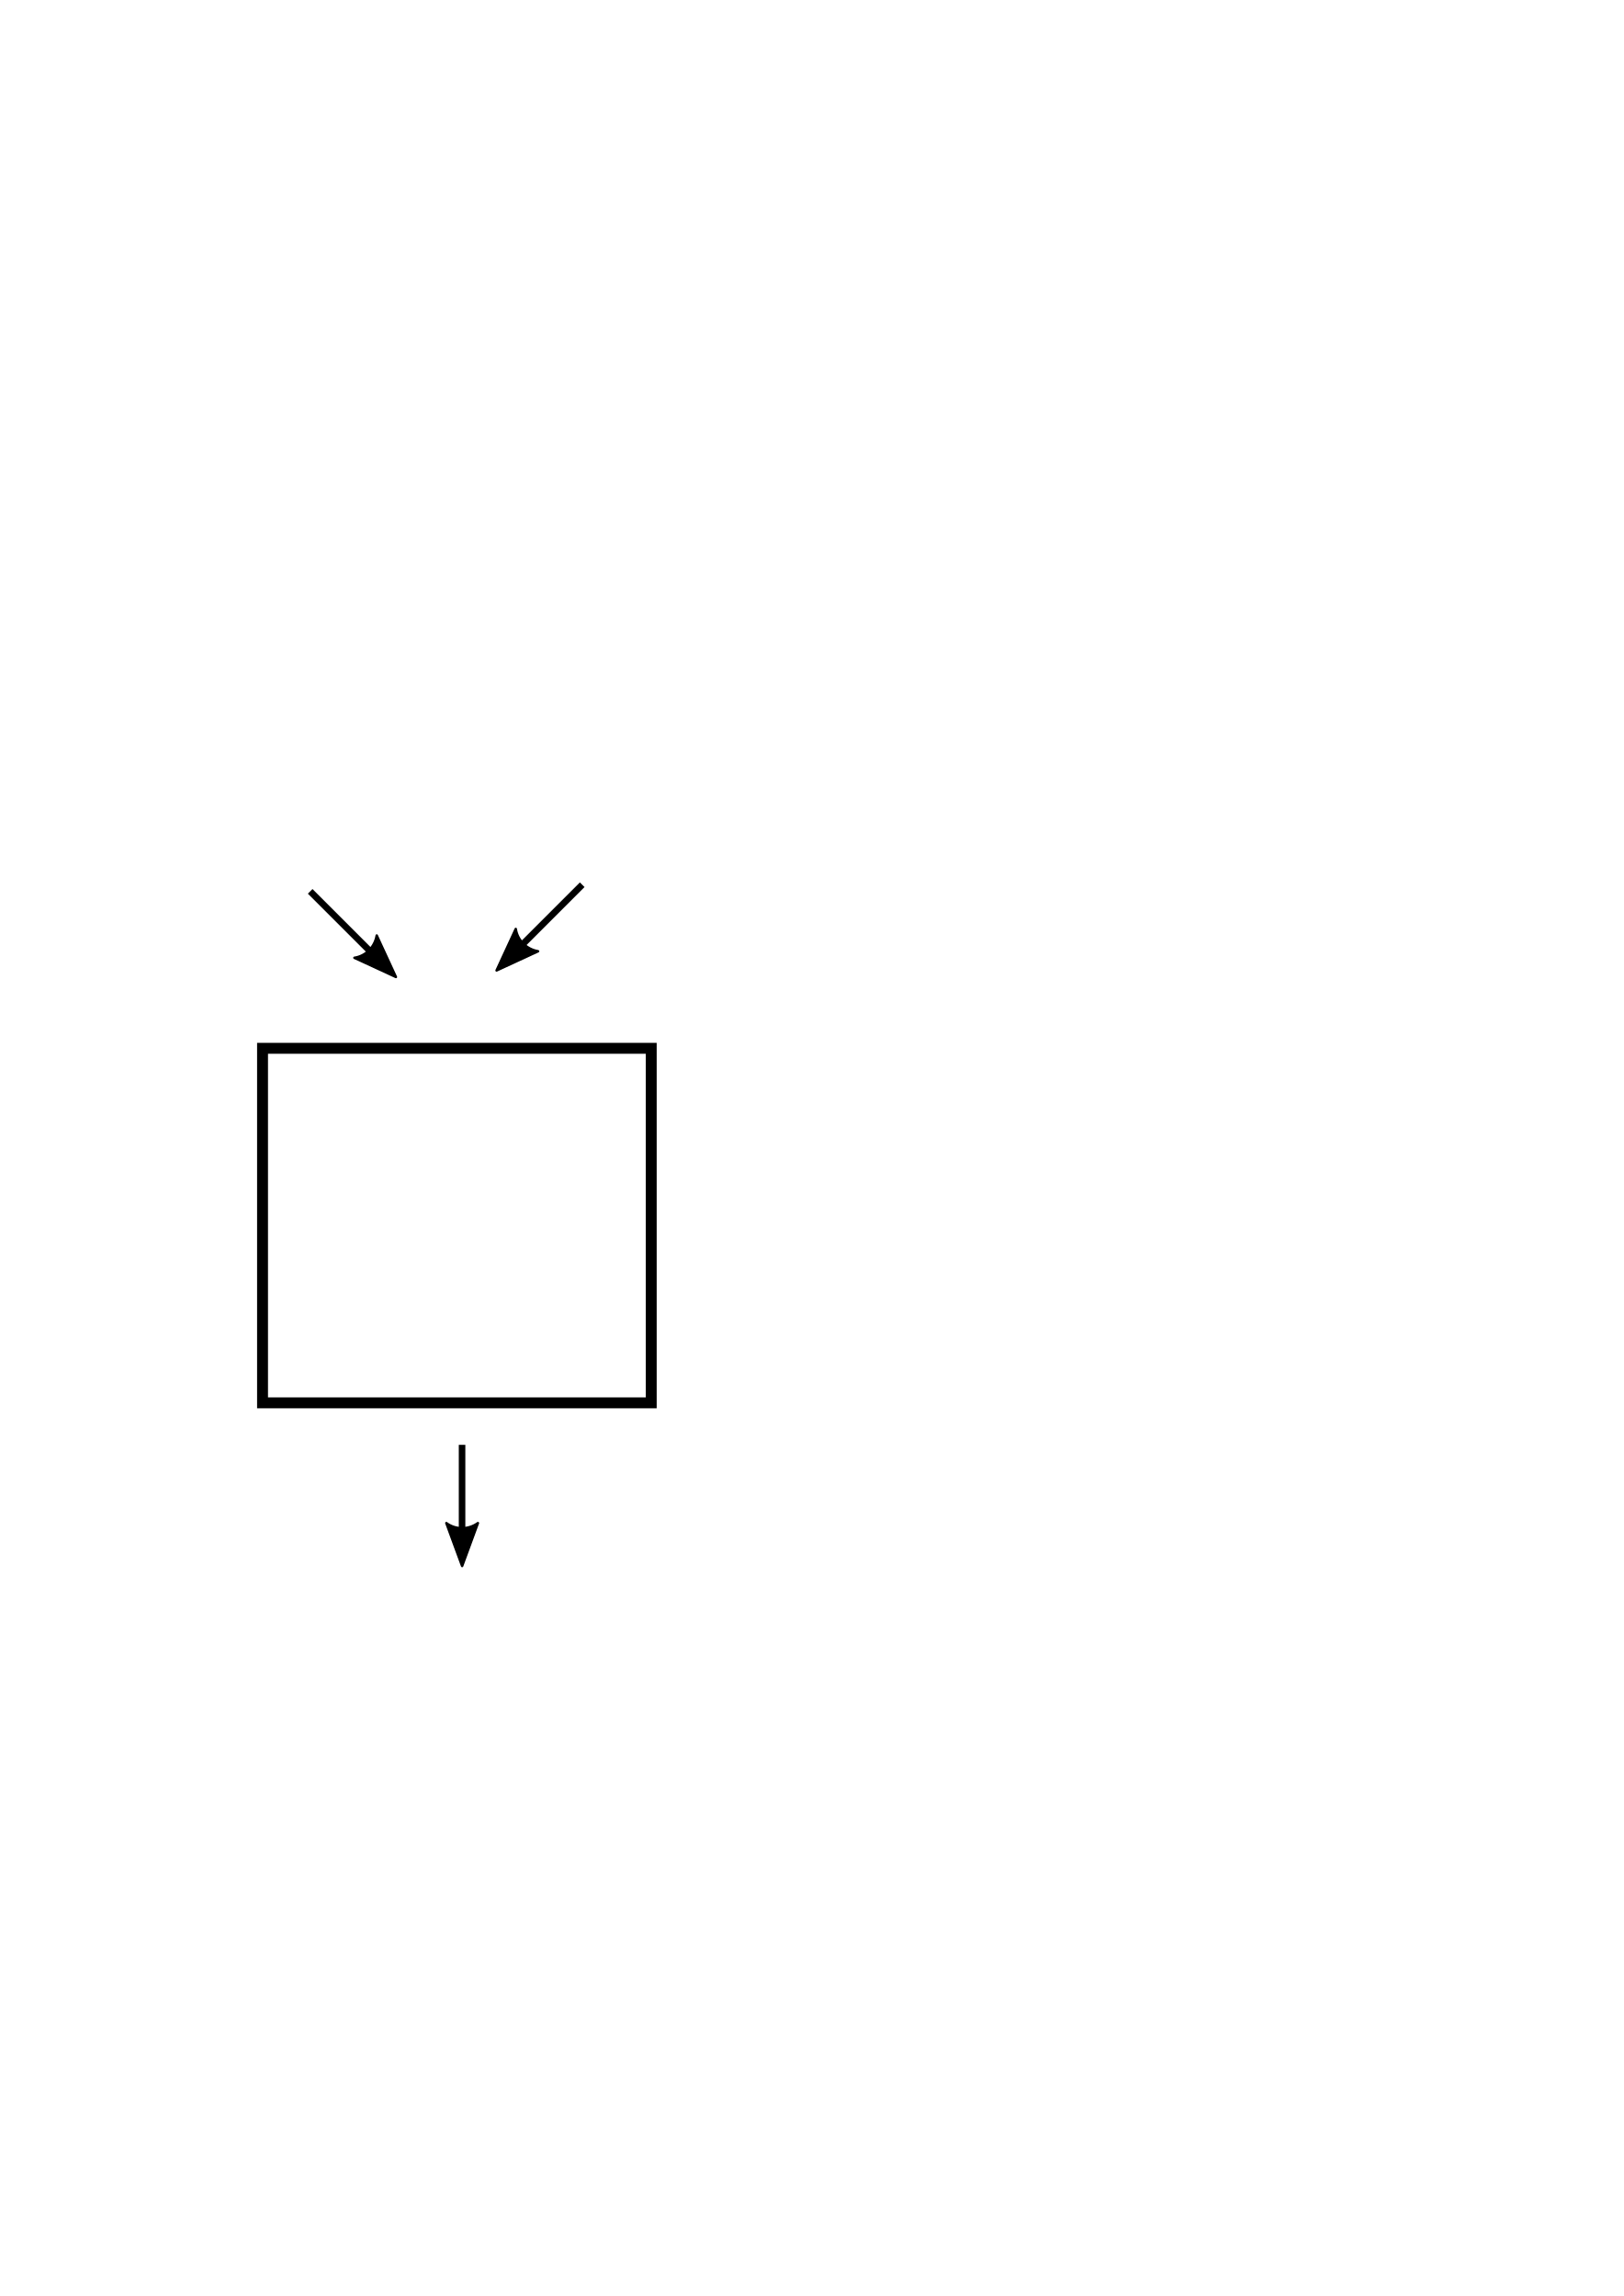
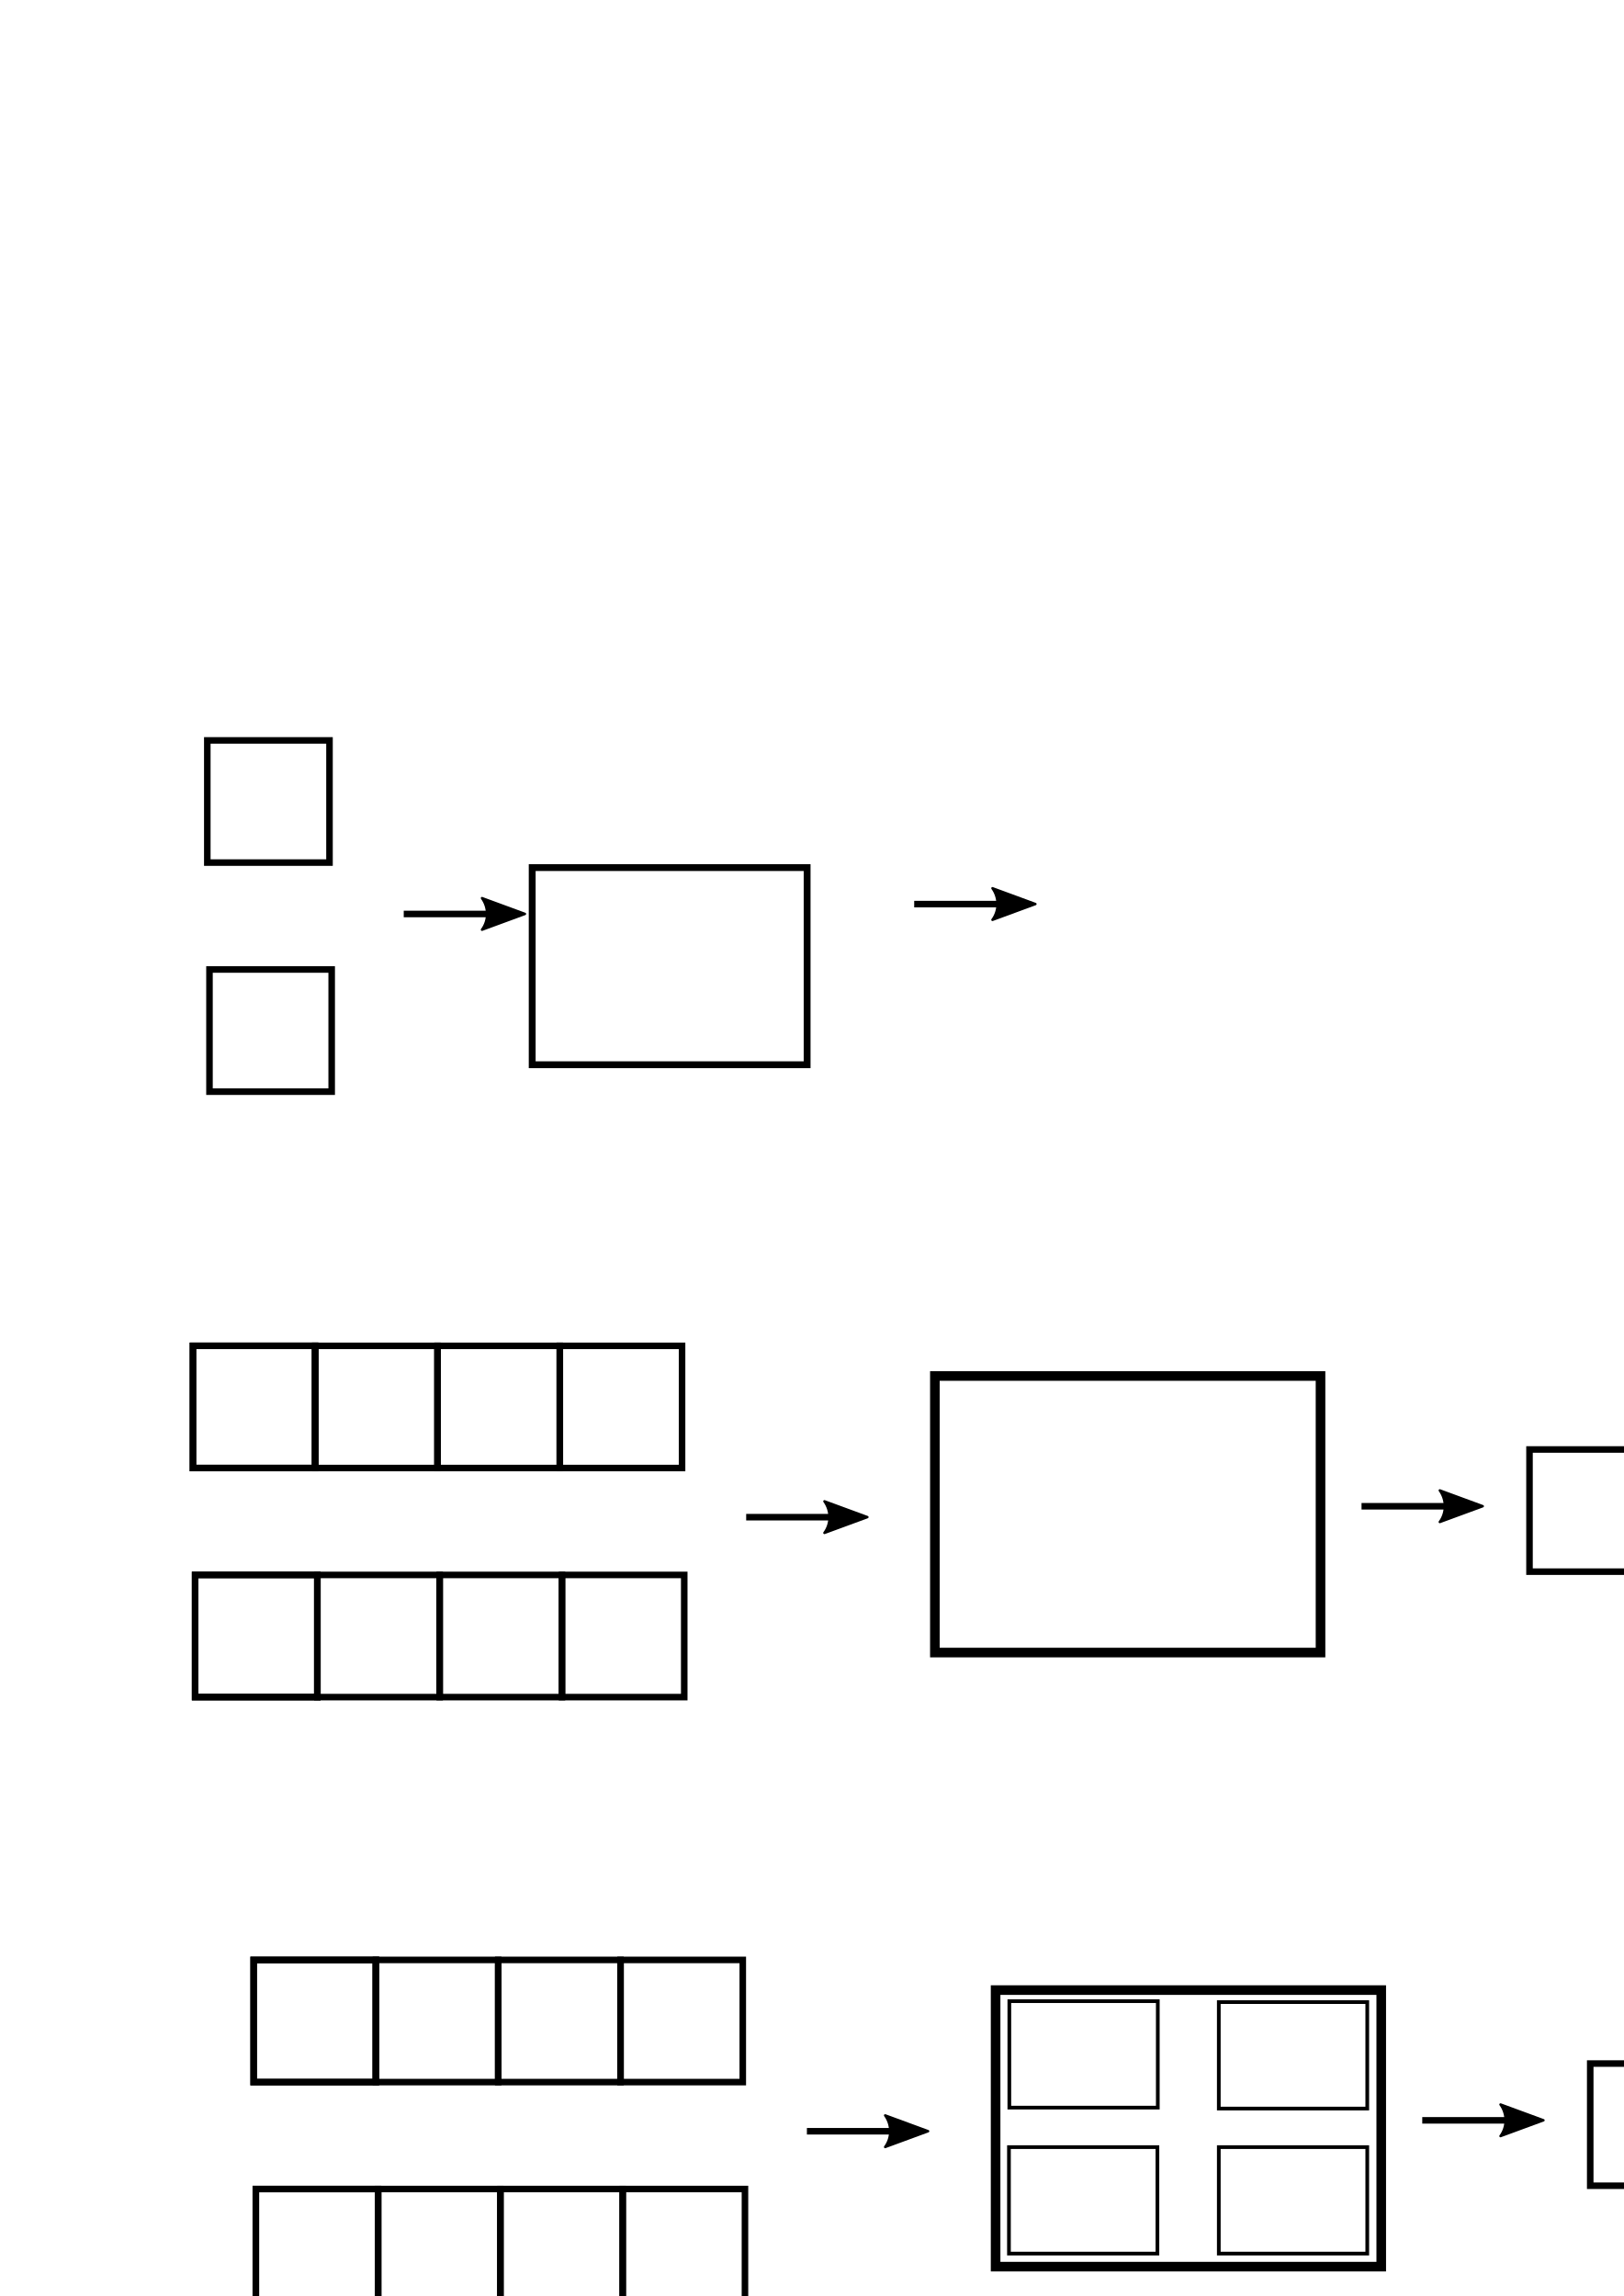
- <svg xmlns="http://www.w3.org/2000/svg" width="210mm" height="297mm" viewBox="0 0 744.094 1052.362" id="svg2" version="1.1">
+ <svg xmlns="http://www.w3.org/2000/svg" xmlns:xlink="http://www.w3.org/1999/xlink" width="210mm" height="297mm" viewBox="0 0 744.094 1052.362" id="svg2" version="1.1">
  <defs id="defs4">
+     <marker style="overflow:visible;" id="marker7127" refX="0.0" refY="0.0" orient="auto">
+       <path transform="scale(0.6) rotate(180) translate(0,0)" d="M 8.719,4.034 L -2.207,0.016 L 8.719,-4.002 C 6.973,-1.63 6.983,1.616 8.719,4.034 z " style="fill-rule:evenodd;stroke-width:0.625;stroke-linejoin:round;stroke:#000000;stroke-opacity:1;fill:#000000;fill-opacity:1" id="path7129" />
+     </marker>
    <marker orient="auto" refY="0.0" refX="0.0" id="Arrow2Mend" style="overflow:visible;">
      <path id="path4245" style="fill-rule:evenodd;stroke-width:0.625;stroke-linejoin:round;stroke:#000000;stroke-opacity:1;fill:#000000;fill-opacity:1" d="M 8.719,4.034 L -2.207,0.016 L 8.719,-4.002 C 6.973,-1.63 6.983,1.616 8.719,4.034 z " transform="scale(0.6) rotate(180) translate(0,0)" />
    </marker>
    <marker orient="auto" refY="0.0" refX="0.0" id="Arrow1Lend" style="overflow:visible;">
      <path id="path4221" d="M 0.0,0.0 L 5.0,-5.0 L -12.5,0.0 L 5.0,5.0 L 0.0,0.0 z " style="fill-rule:evenodd;stroke:#000000;stroke-width:1pt;stroke-opacity:1;fill:#000000;fill-opacity:1" transform="scale(0.8) rotate(180) translate(12.5,0)" />
    </marker>
    <marker orient="auto" refY="0" refX="0" id="Arrow2Mend-1" style="overflow:visible">
      <path id="path4245-7" style="fill:#000000;fill-opacity:1;fill-rule:evenodd;stroke:#000000;stroke-width:0.625;stroke-linejoin:round;stroke-opacity:1" d="M 8.719,4.034 -2.207,0.016 8.719,-4.002 c -1.745,2.372 -1.735,5.617 -6e-7,8.035 z" transform="scale(-0.6,-0.6)" />
    </marker>
    <marker orient="auto" refY="0" refX="0" id="Arrow2Mend-16" style="overflow:visible">
      <path id="path4245-8" style="fill:#000000;fill-opacity:1;fill-rule:evenodd;stroke:#000000;stroke-width:0.625;stroke-linejoin:round;stroke-opacity:1" d="M 8.719,4.034 -2.207,0.016 8.719,-4.002 c -1.745,2.372 -1.735,5.617 -6e-7,8.035 z" transform="scale(-0.6,-0.6)" />
    </marker>
+     <marker orient="auto" refY="0" refX="0" id="Arrow2Mend-16-9" style="overflow:visible">
+       <path id="path4245-8-4" style="fill:#000000;fill-opacity:1;fill-rule:evenodd;stroke:#000000;stroke-width:0.625;stroke-linejoin:round;stroke-opacity:1" d="M 8.719,4.034 -2.207,0.016 8.719,-4.002 c -1.745,2.372 -1.735,5.617 -6e-7,8.035 z" transform="scale(-0.6,-0.6)" />
+     </marker>
+     <marker orient="auto" refY="0" refX="0" id="Arrow2Mend-16-9-3" style="overflow:visible">
+       <path id="path4245-8-4-9" style="fill:#000000;fill-opacity:1;fill-rule:evenodd;stroke:#000000;stroke-width:0.625;stroke-linejoin:round;stroke-opacity:1" d="M 8.719,4.034 -2.207,0.016 8.719,-4.002 c -1.745,2.372 -1.735,5.617 -6e-7,8.035 z" transform="scale(-0.6,-0.6)" />
+     </marker>
+     <marker orient="auto" refY="0" refX="0" id="Arrow2Mend-16-5" style="overflow:visible">
+       <path id="path4245-8-1" style="fill:#000000;fill-opacity:1;fill-rule:evenodd;stroke:#000000;stroke-width:0.625;stroke-linejoin:round;stroke-opacity:1" d="M 8.719,4.034 -2.207,0.016 8.719,-4.002 c -1.745,2.372 -1.735,5.617 -6e-7,8.035 z" transform="scale(-0.6,-0.6)" />
+     </marker>
+     <marker orient="auto" refY="0" refX="0" id="Arrow2Mend-16-94" style="overflow:visible">
+       <path id="path4245-8-5" style="fill:#000000;fill-opacity:1;fill-rule:evenodd;stroke:#000000;stroke-width:0.625;stroke-linejoin:round;stroke-opacity:1" d="M 8.719,4.034 -2.207,0.016 8.719,-4.002 c -1.745,2.372 -1.735,5.617 -6e-7,8.035 z" transform="scale(-0.6,-0.6)" />
+     </marker>
+     <marker orient="auto" refY="0" refX="0" id="Arrow2Mend-16-9-0" style="overflow:visible">
+       <path id="path4245-8-4-8" style="fill:#000000;fill-opacity:1;fill-rule:evenodd;stroke:#000000;stroke-width:0.625;stroke-linejoin:round;stroke-opacity:1" d="M 8.719,4.034 -2.207,0.016 8.719,-4.002 c -1.745,2.372 -1.735,5.617 -6e-7,8.035 z" transform="scale(-0.6,-0.6)" />
+     </marker>
+     <marker orient="auto" refY="0" refX="0" id="Arrow2Mend-16-9-0-2" style="overflow:visible">
+       <path id="path4245-8-4-8-9" style="fill:#000000;fill-opacity:1;fill-rule:evenodd;stroke:#000000;stroke-width:0.625;stroke-linejoin:round;stroke-opacity:1" d="M 8.719,4.034 -2.207,0.016 8.719,-4.002 c -1.745,2.372 -1.735,5.617 -6e-7,8.035 z" transform="scale(-0.6,-0.6)" />
+     </marker>
+     <marker orient="auto" refY="0" refX="0" id="Arrow2Mend-16-94-1" style="overflow:visible">
+       <path id="path4245-8-5-3" style="fill:#000000;fill-opacity:1;fill-rule:evenodd;stroke:#000000;stroke-width:0.625;stroke-linejoin:round;stroke-opacity:1" d="M 8.719,4.034 -2.207,0.016 8.719,-4.002 c -1.745,2.372 -1.735,5.617 -6e-7,8.035 z" transform="scale(-0.6,-0.6)" />
+     </marker>
  </defs>
  <g id="layer1">
-     <flowRoot xml:space="preserve" id="flowRoot4164" style="font-style:normal;font-weight:normal;font-size:40px;line-height:125%;font-family:sans-serif;letter-spacing:0px;word-spacing:0px;fill:#000000;fill-opacity:1;stroke:none;stroke-width:1px;stroke-linecap:butt;stroke-linejoin:miter;stroke-opacity:1" transform="translate(0,48.4375)">
+     <flowRoot xml:space="preserve" id="flowRoot4164" style="font-style:normal;font-weight:normal;font-size:40px;line-height:125%;font-family:sans-serif;letter-spacing:0px;word-spacing:0px;fill:#000000;fill-opacity:1;stroke:none;stroke-width:1px;stroke-linecap:butt;stroke-linejoin:miter;stroke-opacity:1" transform="translate(0,42.4375)">
      <flowRegion id="flowRegion4166">
        <rect id="rect4168" width="184.375" height="121.875" x="101.562" y="294.55" />
      </flowRegion>
      <flowPara id="flowPara4170">A<flowSpan style="font-size:65%;baseline-shift:sub" id="flowSpan4180">1</flowSpan>
      </flowPara>
    </flowRoot>
-     <flowRoot xml:space="preserve" id="flowRoot4172" style="font-style:normal;font-weight:normal;font-size:40px;line-height:125%;font-family:sans-serif;letter-spacing:0px;word-spacing:0px;fill:#000000;fill-opacity:1;stroke:none;stroke-width:1px;stroke-linecap:butt;stroke-linejoin:miter;stroke-opacity:1" transform="translate(-76.5625,15.625)">
+     <flowRoot xml:space="preserve" id="flowRoot4172" style="font-style:normal;font-weight:normal;font-size:40px;line-height:125%;font-family:sans-serif;letter-spacing:0px;word-spacing:0px;fill:#000000;fill-opacity:1;stroke:none;stroke-width:1px;stroke-linecap:butt;stroke-linejoin:miter;stroke-opacity:1" transform="translate(-246.5625,118.625)">
      <flowRegion id="flowRegion4174">
        <rect id="rect4176" width="296.875" height="142.188" x="348.438" y="324.237" />
      </flowRegion>
      <flowPara id="flowPara4178">B<flowSpan style="font-size:65%;baseline-shift:sub" id="flowSpan4182">1</flowSpan>
      </flowPara>
    </flowRoot>
-     <rect style="fill:none;fill-opacity:1;stroke:#000000;stroke-width:5;stroke-miterlimit:4;stroke-dasharray:none;stroke-opacity:1" id="rect4184" width="178.125" height="162.5" x="120.312" y="480.487" />
-     <flowRoot xml:space="preserve" id="flowRoot4186" style="font-style:normal;font-weight:normal;font-size:40px;line-height:125%;font-family:sans-serif;letter-spacing:0px;word-spacing:0px;fill:#000000;fill-opacity:1;stroke:none;stroke-width:1px;stroke-linecap:butt;stroke-linejoin:miter;stroke-opacity:1" transform="translate(14.0625,-3.125)">
-       <flowRegion id="flowRegion4188">
-         <rect id="rect4190" width="137.5" height="65.625" x="151.562" y="536.737" />
-       </flowRegion>
-       <flowPara id="flowPara4192">ALU</flowPara>
-     </flowRoot>
-     <flowRoot xml:space="preserve" id="flowRoot4194" style="font-style:normal;font-weight:normal;font-size:40px;line-height:125%;font-family:sans-serif;letter-spacing:0px;word-spacing:0px;fill:#000000;fill-opacity:1;stroke:none;stroke-width:1px;stroke-linecap:butt;stroke-linejoin:miter;stroke-opacity:1" transform="translate(-14.0625,17.1875)">
+     <g id="g5028" transform="matrix(0.5400041,0,0,0.5400041,383.5025,638.281)">
+       <rect y="516.555" x="146.38" height="90.364" width="125.989" id="rect4184" style="fill:none;fill-opacity:1;stroke:#000000;stroke-width:3.136;stroke-miterlimit:4;stroke-dasharray:none;stroke-opacity:1" />
+       <flowRoot transform="translate(6.65515,-3.125)" style="font-style:normal;font-weight:normal;font-size:40px;line-height:125%;font-family:sans-serif;letter-spacing:0px;word-spacing:0px;fill:#000000;fill-opacity:1;stroke:none;stroke-width:1px;stroke-linecap:butt;stroke-linejoin:miter;stroke-opacity:1" id="flowRoot4186" xml:space="preserve">
+         <flowRegion id="flowRegion4188">
+           <rect y="536.737" x="151.562" height="65.625" width="137.5" id="rect4190" />
+         </flowRegion>
+         <flowPara id="flowPara4192">ALU1</flowPara>
+       </flowRoot>
+     </g>
+     <flowRoot xml:space="preserve" id="flowRoot4194" style="font-style:normal;font-weight:normal;font-size:40px;line-height:125%;font-family:sans-serif;letter-spacing:0px;word-spacing:0px;fill:#000000;fill-opacity:1;stroke:none;stroke-width:1px;stroke-linecap:butt;stroke-linejoin:miter;stroke-opacity:1" transform="translate(405.9375,-317.8125)">
      <flowRegion id="flowRegion4196">
        <rect id="rect4198" width="309.375" height="71.875" x="90.625" y="702.362" />
      </flowRegion>
-       <flowPara id="flowPara4200">S<flowSpan style="font-size:65%;baseline-shift:sub" id="flowSpan4208">1</flowSpan> = A<flowSpan style="font-size:65%;baseline-shift:sub" id="flowSpan4206">1</flowSpan> + B<flowSpan style="font-size:65%;baseline-shift:sub" id="flowSpan4204">1</flowSpan>
-       </flowPara>
-     </flowRoot>
-     <path style="fill:none;fill-rule:evenodd;stroke:#000000;stroke-width:3;stroke-linecap:butt;stroke-linejoin:miter;stroke-opacity:1;stroke-miterlimit:4;stroke-dasharray:none;marker-end:url(#Arrow2Mend)" d="m 211.75,662.237 0,51.562" id="path4212" />
-     <path style="fill:none;fill-rule:evenodd;stroke:#000000;stroke-width:3;stroke-linecap:butt;stroke-linejoin:miter;stroke-miterlimit:4;stroke-dasharray:none;stroke-opacity:1;marker-end:url(#Arrow2Mend-1)" d="m 142.146,408.549 36.46,36.46" id="path4212-7" />
-     <path style="fill:none;fill-rule:evenodd;stroke:#000000;stroke-width:3;stroke-linecap:butt;stroke-linejoin:miter;stroke-miterlimit:4;stroke-dasharray:none;stroke-opacity:1;marker-end:url(#Arrow2Mend-16)" d="m 266.813,405.508 -36.46,36.46" id="path4212-2" />
+       <flowPara id="flowPara4200">S<flowSpan style="font-size:65%;baseline-shift:sub" id="flowSpan4208">1</flowSpan>
+       </flowPara>
+     </flowRoot>
+     <path style="fill:none;fill-rule:evenodd;stroke:#000000;stroke-width:3;stroke-linecap:butt;stroke-linejoin:miter;stroke-miterlimit:4;stroke-dasharray:none;stroke-opacity:1;marker-end:url(#Arrow2Mend-16)" d="m 185.022,418.918 51.562,10e-6" id="path4212-2" />
+     <rect style="fill:none;fill-opacity:1;stroke:#000000;stroke-width:3;stroke-miterlimit:4;stroke-dasharray:none;stroke-opacity:1" id="rect5003" width="56" height="56" x="95" y="339.362" />
+     <rect style="fill:none;fill-opacity:1;stroke:#000000;stroke-width:3;stroke-miterlimit:4;stroke-dasharray:none;stroke-opacity:1" id="rect5003-6" width="56" height="56" x="96" y="444.362" />
+     <flowRoot xml:space="preserve" id="flowRoot5020" style="font-style:normal;font-weight:normal;font-size:40px;line-height:125%;font-family:sans-serif;letter-spacing:0px;word-spacing:0px;fill:#000000;fill-opacity:1;stroke:none;stroke-width:1px;stroke-linecap:butt;stroke-linejoin:miter;stroke-opacity:1" transform="translate(206,-188)">
+       <flowRegion id="flowRegion5022">
+         <rect id="rect5024" width="90" height="79" x="-100" y="578.362" />
+       </flowRegion>
+       <flowPara id="flowPara5026">+</flowPara>
+     </flowRoot>
+     <path style="fill:none;fill-rule:evenodd;stroke:#000000;stroke-width:3;stroke-linecap:butt;stroke-linejoin:miter;stroke-miterlimit:4;stroke-dasharray:none;stroke-opacity:1;marker-end:url(#Arrow2Mend-16-9)" d="m 418.951,414.391 51.562,10e-6" id="path4212-2-7" />
+     <flowRoot xml:space="preserve" id="flowRoot4164-6" style="font-style:normal;font-weight:normal;font-size:40px;line-height:125%;font-family:sans-serif;letter-spacing:0px;word-spacing:0px;fill:#000000;fill-opacity:1;stroke:none;stroke-width:1px;stroke-linecap:butt;stroke-linejoin:miter;stroke-opacity:1" transform="translate(-6.583989,319.9375)">
+       <flowRegion id="flowRegion4166-0">
+         <rect id="rect4168-1" width="184.375" height="121.875" x="101.562" y="294.55" />
+       </flowRegion>
+       <flowPara id="flowPara4170-9">A<flowSpan style="font-size:65%;baseline-shift:sub" id="flowSpan4180-0">1</flowSpan>
+       </flowPara>
+     </flowRoot>
+     <flowRoot xml:space="preserve" id="flowRoot4172-2" style="font-style:normal;font-weight:normal;font-size:40px;line-height:125%;font-family:sans-serif;letter-spacing:0px;word-spacing:0px;fill:#000000;fill-opacity:1;stroke:none;stroke-width:1px;stroke-linecap:butt;stroke-linejoin:miter;stroke-opacity:1" transform="translate(-253.1465,396.125)">
+       <flowRegion id="flowRegion4174-7">
+         <rect id="rect4176-4" width="296.875" height="142.188" x="348.438" y="324.237" />
+       </flowRegion>
+       <flowPara id="flowPara4178-5">B<flowSpan style="font-size:65%;baseline-shift:sub" id="flowSpan5973">1</flowSpan>
+       </flowPara>
+     </flowRoot>
+     <g id="g5028-9" transform="translate(311.416,132.5)">
+       <rect y="498.187" x="117.012" height="126.755" width="176.726" id="rect4184-7" style="fill:none;fill-opacity:1;stroke:#000000;stroke-width:4.399;stroke-miterlimit:4;stroke-dasharray:none;stroke-opacity:1" />
+       <flowRoot transform="translate(-13.9375,-27.125)" style="font-style:normal;font-weight:normal;font-size:40px;line-height:125%;font-family:sans-serif;letter-spacing:0px;word-spacing:0px;fill:#000000;fill-opacity:1;stroke:none;stroke-width:1px;stroke-linecap:butt;stroke-linejoin:miter;stroke-opacity:1" id="flowRoot4186-4" xml:space="preserve">
+         <flowRegion id="flowRegion4188-1">
+           <rect y="536.737" x="151.562" height="120.625" width="121.5" id="rect4190-1" />
+         </flowRegion>
+         <flowPara id="flowPara4192-0" style="text-align:center;text-anchor:middle">SIMD ALU</flowPara>
+       </flowRoot>
+     </g>
+     <rect style="fill:none;fill-opacity:1;stroke:#000000;stroke-width:3;stroke-miterlimit:4;stroke-dasharray:none;stroke-opacity:1" id="rect5003-0" width="56" height="56" x="88.416" y="616.862" />
+     <rect style="fill:none;fill-opacity:1;stroke:#000000;stroke-width:3;stroke-miterlimit:4;stroke-dasharray:none;stroke-opacity:1" id="rect5003-6-7" width="56" height="56" x="89.416" y="721.862" />
+     <flowRoot xml:space="preserve" id="flowRoot5020-9" style="font-style:normal;font-weight:normal;font-size:40px;line-height:125%;font-family:sans-serif;letter-spacing:0px;word-spacing:0px;fill:#000000;fill-opacity:1;stroke:none;stroke-width:1px;stroke-linecap:butt;stroke-linejoin:miter;stroke-opacity:1" transform="translate(199.416,89.5)">
+       <flowRegion id="flowRegion5022-1">
+         <rect id="rect5024-6" width="90" height="79" x="-100" y="578.362" />
+       </flowRegion>
+       <flowPara id="flowPara5026-7">+</flowPara>
+     </flowRoot>
+     <use x="0" y="0" xlink:href="#rect5003-0" id="use5795" />
+     <use x="0" y="0" xlink:href="#rect5003-0" transform="translate(56.05,0)" id="use5797" />
+     <use x="0" y="0" xlink:href="#rect5003-0" transform="translate(112.1,0)" id="use5799" />
+     <use x="0" y="0" xlink:href="#rect5003-0" transform="translate(168.15,0)" id="use5801" />
+     <use x="0" y="0" xlink:href="#rect5003-6-7" id="use5803" />
+     <use x="0" y="0" xlink:href="#rect5003-6-7" transform="translate(56.05,0)" id="use5805" />
+     <use x="0" y="0" xlink:href="#rect5003-6-7" transform="translate(112.1,0)" id="use5807" />
+     <use x="0" y="0" xlink:href="#rect5003-6-7" transform="translate(168.15,0)" id="use5809" />
+     <flowRoot xml:space="preserve" id="flowRoot4164-6-2" style="font-style:normal;font-weight:normal;font-size:40px;line-height:125%;font-family:sans-serif;letter-spacing:0px;word-spacing:0px;fill:#000000;fill-opacity:1;stroke:none;stroke-width:1px;stroke-linecap:butt;stroke-linejoin:miter;stroke-opacity:1" transform="translate(50.63086,320.9924)">
+       <flowRegion id="flowRegion4166-0-4">
+         <rect id="rect4168-1-4" width="184.375" height="121.875" x="101.562" y="294.55" />
+       </flowRegion>
+       <flowPara id="flowPara4170-9-2">A<flowSpan style="font-size:65%;baseline-shift:sub" id="flowSpan5985">2</flowSpan>
+       </flowPara>
+     </flowRoot>
+     <flowRoot xml:space="preserve" id="flowRoot4164-6-2-6" style="font-style:normal;font-weight:normal;font-size:40px;line-height:125%;font-family:sans-serif;letter-spacing:0px;word-spacing:0px;fill:#000000;fill-opacity:1;stroke:none;stroke-width:1px;stroke-linecap:butt;stroke-linejoin:miter;stroke-opacity:1" transform="translate(108.6309,321.9924)">
+       <flowRegion id="flowRegion4166-0-4-8">
+         <rect id="rect4168-1-4-0" width="184.375" height="121.875" x="101.562" y="294.55" />
+       </flowRegion>
+       <flowPara id="flowPara4170-9-2-0">A<flowSpan style="font-size:65%;baseline-shift:sub" id="flowSpan5983">3</flowSpan>
+       </flowPara>
+     </flowRoot>
+     <flowRoot xml:space="preserve" id="flowRoot4164-6-2-6-3" style="font-style:normal;font-weight:normal;font-size:40px;line-height:125%;font-family:sans-serif;letter-spacing:0px;word-spacing:0px;fill:#000000;fill-opacity:1;stroke:none;stroke-width:1px;stroke-linecap:butt;stroke-linejoin:miter;stroke-opacity:1" transform="translate(162.6309,321.9924)">
+       <flowRegion id="flowRegion4166-0-4-8-2">
+         <rect id="rect4168-1-4-0-3" width="184.375" height="121.875" x="101.562" y="294.55" />
+       </flowRegion>
+       <flowPara id="flowPara4170-9-2-0-1">A<flowSpan style="font-size:65%;baseline-shift:sub" id="flowSpan5981">4</flowSpan>
+       </flowPara>
+     </flowRoot>
+     <flowRoot xml:space="preserve" id="flowRoot4172-2-4" style="font-style:normal;font-weight:normal;font-size:40px;line-height:125%;font-family:sans-serif;letter-spacing:0px;word-spacing:0px;fill:#000000;fill-opacity:1;stroke:none;stroke-width:1px;stroke-linecap:butt;stroke-linejoin:miter;stroke-opacity:1" transform="translate(-195.9824,396.3049)">
+       <flowRegion id="flowRegion4174-7-2">
+         <rect id="rect4176-4-4" width="296.875" height="142.188" x="348.438" y="324.237" />
+       </flowRegion>
+       <flowPara id="flowPara4178-5-6">B<flowSpan style="font-size:65%;baseline-shift:sub" id="flowSpan5975">2</flowSpan>
+       </flowPara>
+     </flowRoot>
+     <flowRoot xml:space="preserve" id="flowRoot4172-2-4-1" style="font-style:normal;font-weight:normal;font-size:40px;line-height:125%;font-family:sans-serif;letter-spacing:0px;word-spacing:0px;fill:#000000;fill-opacity:1;stroke:none;stroke-width:1px;stroke-linecap:butt;stroke-linejoin:miter;stroke-opacity:1" transform="translate(-140.9824,395.3049)">
+       <flowRegion id="flowRegion4174-7-2-1">
+         <rect id="rect4176-4-4-9" width="296.875" height="142.188" x="348.438" y="324.237" />
+       </flowRegion>
+       <flowPara id="flowPara4178-5-6-1">B<flowSpan style="font-size:65%;baseline-shift:sub" id="flowSpan5977">3</flowSpan>
+       </flowPara>
+     </flowRoot>
+     <flowRoot xml:space="preserve" id="flowRoot4172-2-4-1-3" style="font-style:normal;font-weight:normal;font-size:40px;line-height:125%;font-family:sans-serif;letter-spacing:0px;word-spacing:0px;fill:#000000;fill-opacity:1;stroke:none;stroke-width:1px;stroke-linecap:butt;stroke-linejoin:miter;stroke-opacity:1" transform="translate(-85.98242,395.3049)">
+       <flowRegion id="flowRegion4174-7-2-1-0">
+         <rect id="rect4176-4-4-9-2" width="296.875" height="142.188" x="348.438" y="324.237" />
+       </flowRegion>
+       <flowPara id="flowPara4178-5-6-1-6">B<flowSpan style="font-size:65%;baseline-shift:sub" id="flowSpan5979">4</flowSpan>
+       </flowPara>
+     </flowRoot>
+     <path style="fill:none;fill-rule:evenodd;stroke:#000000;stroke-width:3;stroke-linecap:butt;stroke-linejoin:miter;stroke-miterlimit:4;stroke-dasharray:none;stroke-opacity:1;marker-end:url(#Arrow2Mend-16-94)" d="m 341.951,695.391 51.562,10e-6" id="path4212-2-1" />
+     <flowRoot xml:space="preserve" id="flowRoot5020-9-3" style="font-style:normal;font-weight:normal;font-size:40px;line-height:125%;font-family:sans-serif;letter-spacing:0px;word-spacing:0px;fill:#000000;fill-opacity:1;stroke:none;stroke-width:1px;stroke-linecap:butt;stroke-linejoin:miter;stroke-opacity:1" transform="translate(257.6328,88.37326)">
+       <flowRegion id="flowRegion5022-1-9">
+         <rect id="rect5024-6-7" width="90" height="79" x="-100" y="578.362" />
+       </flowRegion>
+       <flowPara id="flowPara5026-7-2">+</flowPara>
+     </flowRoot>
+     <flowRoot xml:space="preserve" id="flowRoot5020-9-1" style="font-style:normal;font-weight:normal;font-size:40px;line-height:125%;font-family:sans-serif;letter-spacing:0px;word-spacing:0px;fill:#000000;fill-opacity:1;stroke:none;stroke-width:1px;stroke-linecap:butt;stroke-linejoin:miter;stroke-opacity:1" transform="translate(313.6328,88.37326)">
+       <flowRegion id="flowRegion5022-1-2">
+         <rect id="rect5024-6-5" width="90" height="79" x="-100" y="578.362" />
+       </flowRegion>
+       <flowPara id="flowPara5026-7-1">+</flowPara>
+     </flowRoot>
+     <flowRoot xml:space="preserve" id="flowRoot5020-9-2" style="font-style:normal;font-weight:normal;font-size:40px;line-height:125%;font-family:sans-serif;letter-spacing:0px;word-spacing:0px;fill:#000000;fill-opacity:1;stroke:none;stroke-width:1px;stroke-linecap:butt;stroke-linejoin:miter;stroke-opacity:1" transform="translate(365.6328,88.37326)">
+       <flowRegion id="flowRegion5022-1-3">
+         <rect id="rect5024-6-3" width="90" height="79" x="-100" y="578.362" />
+       </flowRegion>
+       <flowPara id="flowPara5026-7-7">+</flowPara>
+     </flowRoot>
+     <path style="fill:none;fill-rule:evenodd;stroke:#000000;stroke-width:3;stroke-linecap:butt;stroke-linejoin:miter;stroke-miterlimit:4;stroke-dasharray:none;stroke-opacity:1;marker-end:url(#Arrow2Mend-16-9-0)" d="m 623.951,690.391 51.562,10e-6" id="path4212-2-7-6" />
+     <flowRoot xml:space="preserve" id="flowRoot4164-6-6" style="font-style:normal;font-weight:normal;font-size:40px;line-height:125%;font-family:sans-serif;letter-spacing:0px;word-spacing:0px;fill:#000000;fill-opacity:1;stroke:none;stroke-width:1px;stroke-linecap:butt;stroke-linejoin:miter;stroke-opacity:1" transform="translate(605.925,367.4375)">
+       <flowRegion id="flowRegion4166-0-1">
+         <rect id="rect4168-1-41" width="184.375" height="121.875" x="101.562" y="294.55" />
+       </flowRegion>
+       <flowPara id="flowPara4170-9-8">S<flowSpan style="font-size:65%;baseline-shift:sub" id="flowSpan6717">1</flowSpan>
+       </flowPara>
+     </flowRoot>
+     <use transform="translate(612.509,47.50002)" height="100%" width="100%" x="0" y="0" xlink:href="#rect5003-0" id="use5795-2" />
+     <use height="100%" width="100%" x="0" y="0" xlink:href="#rect5003-0" transform="translate(668.559,47.50002)" id="use5797-3" />
+     <use height="100%" width="100%" x="0" y="0" xlink:href="#rect5003-0" transform="translate(724.609,47.50002)" id="use5799-2" />
+     <use height="100%" width="100%" x="0" y="0" xlink:href="#rect5003-0" transform="translate(780.659,47.50002)" id="use5801-7" />
+     <flowRoot xml:space="preserve" id="flowRoot4164-6-2-1" style="font-style:normal;font-weight:normal;font-size:40px;line-height:125%;font-family:sans-serif;letter-spacing:0px;word-spacing:0px;fill:#000000;fill-opacity:1;stroke:none;stroke-width:1px;stroke-linecap:butt;stroke-linejoin:miter;stroke-opacity:1" transform="translate(663.1398,368.4924)">
+       <flowRegion id="flowRegion4166-0-4-6">
+         <rect id="rect4168-1-4-8" width="184.375" height="121.875" x="101.562" y="294.55" />
+       </flowRegion>
+       <flowPara id="flowPara4170-9-2-7">S<flowSpan style="font-size:65%;baseline-shift:sub" id="flowSpan6719">2</flowSpan>
+       </flowPara>
+     </flowRoot>
+     <flowRoot xml:space="preserve" id="flowRoot4164-6-2-6-2" style="font-style:normal;font-weight:normal;font-size:40px;line-height:125%;font-family:sans-serif;letter-spacing:0px;word-spacing:0px;fill:#000000;fill-opacity:1;stroke:none;stroke-width:1px;stroke-linecap:butt;stroke-linejoin:miter;stroke-opacity:1" transform="translate(721.1398,369.4924)">
+       <flowRegion id="flowRegion4166-0-4-8-7">
+         <rect id="rect4168-1-4-0-8" width="184.375" height="121.875" x="101.562" y="294.55" />
+       </flowRegion>
+       <flowPara id="flowPara4170-9-2-0-5">S<flowSpan style="font-size:65%;baseline-shift:sub" id="flowSpan6721">3</flowSpan>
+       </flowPara>
+     </flowRoot>
+     <flowRoot xml:space="preserve" id="flowRoot4164-6-2-6-3-1" style="font-style:normal;font-weight:normal;font-size:40px;line-height:125%;font-family:sans-serif;letter-spacing:0px;word-spacing:0px;fill:#000000;fill-opacity:1;stroke:none;stroke-width:1px;stroke-linecap:butt;stroke-linejoin:miter;stroke-opacity:1" transform="translate(775.1398,369.4924)">
+       <flowRegion id="flowRegion4166-0-4-8-2-6">
+         <rect id="rect4168-1-4-0-3-6" width="184.375" height="121.875" x="101.562" y="294.55" />
+       </flowRegion>
+       <flowPara id="flowPara4170-9-2-0-1-9">S<flowSpan style="font-size:65%;baseline-shift:sub" id="flowSpan6723">4</flowSpan>
+       </flowPara>
+     </flowRoot>
+     <flowRoot xml:space="preserve" id="flowRoot4164-6-5" style="font-style:normal;font-weight:normal;font-size:40px;line-height:125%;font-family:sans-serif;letter-spacing:0px;word-spacing:0px;fill:#000000;fill-opacity:1;stroke:none;stroke-width:1px;stroke-linecap:butt;stroke-linejoin:miter;stroke-opacity:1" transform="translate(21.24323,601.3984)">
+       <flowRegion id="flowRegion4166-0-40">
+         <rect id="rect4168-1-5" width="184.375" height="121.875" x="101.562" y="294.55" />
+       </flowRegion>
+       <flowPara id="flowPara4170-9-84">A<flowSpan style="font-size:65%;baseline-shift:sub" id="flowSpan4180-0-1">1</flowSpan>
+       </flowPara>
+     </flowRoot>
+     <flowRoot xml:space="preserve" id="flowRoot4172-2-8" style="font-style:normal;font-weight:normal;font-size:40px;line-height:125%;font-family:sans-serif;letter-spacing:0px;word-spacing:0px;fill:#000000;fill-opacity:1;stroke:none;stroke-width:1px;stroke-linecap:butt;stroke-linejoin:miter;stroke-opacity:1" transform="translate(-225.3193,677.5859)">
+       <flowRegion id="flowRegion4174-7-6">
+         <rect id="rect4176-4-48" width="296.875" height="142.188" x="348.438" y="324.237" />
+       </flowRegion>
+       <flowPara id="flowPara4178-5-9">B<flowSpan style="font-size:65%;baseline-shift:sub" id="flowSpan5973-0">1</flowSpan>
+       </flowPara>
+     </flowRoot>
+     <g id="g5028-9-1" transform="translate(339.2432,413.9609)">
+       <rect y="498.187" x="117.012" height="126.755" width="176.726" id="rect4184-7-2" style="fill:none;fill-opacity:1;stroke:#000000;stroke-width:4.399;stroke-miterlimit:4;stroke-dasharray:none;stroke-opacity:1" />
+     </g>
+     <rect style="fill:none;fill-opacity:1;stroke:#000000;stroke-width:3;stroke-miterlimit:4;stroke-dasharray:none;stroke-opacity:1" id="rect5003-0-3" width="56" height="56" x="116.243" y="898.323" />
+     <rect style="fill:none;fill-opacity:1;stroke:#000000;stroke-width:3;stroke-miterlimit:4;stroke-dasharray:none;stroke-opacity:1" id="rect5003-6-7-5" width="56" height="56" x="117.243" y="1003.323" />
+     <flowRoot xml:space="preserve" id="flowRoot5020-9-9" style="font-style:normal;font-weight:normal;font-size:40px;line-height:125%;font-family:sans-serif;letter-spacing:0px;word-spacing:0px;fill:#000000;fill-opacity:1;stroke:none;stroke-width:1px;stroke-linecap:butt;stroke-linejoin:miter;stroke-opacity:1" transform="translate(227.2432,370.9609)">
+       <flowRegion id="flowRegion5022-1-1">
+         <rect id="rect5024-6-4" width="90" height="79" x="-100" y="578.362" />
+       </flowRegion>
+       <flowPara id="flowPara5026-7-5">+</flowPara>
+     </flowRoot>
+     <use transform="translate(-3.6958716e-6,-7.8862629e-7)" height="100%" width="100%" x="0" y="0" xlink:href="#rect5003-0-3" id="use5795-0" />
+     <use height="100%" width="100%" x="0" y="0" xlink:href="#rect5003-0-3" transform="translate(56.05001,-7.8862629e-7)" id="use5797-6" />
+     <use height="100%" width="100%" x="0" y="0" xlink:href="#rect5003-0-3" transform="translate(112.1,-7.8862629e-7)" id="use5799-1" />
+     <use height="100%" width="100%" x="0" y="0" xlink:href="#rect5003-0-3" transform="translate(168.15,-7.8862629e-7)" id="use5801-3" />
+     <use transform="translate(-3.6958716e-6,-7.8862629e-7)" height="100%" width="100%" x="0" y="0" xlink:href="#rect5003-6-7-5" id="use5803-8" />
+     <use height="100%" width="100%" x="0" y="0" xlink:href="#rect5003-6-7-5" transform="translate(56.05001,-7.8862629e-7)" id="use5805-9" />
+     <use height="100%" width="100%" x="0" y="0" xlink:href="#rect5003-6-7-5" transform="translate(112.1,-7.8862629e-7)" id="use5807-5" />
+     <use height="100%" width="100%" x="0" y="0" xlink:href="#rect5003-6-7-5" transform="translate(168.15,-7.8862629e-7)" id="use5809-6" />
+     <flowRoot xml:space="preserve" id="flowRoot4164-6-2-0" style="font-style:normal;font-weight:normal;font-size:40px;line-height:125%;font-family:sans-serif;letter-spacing:0px;word-spacing:0px;fill:#000000;fill-opacity:1;stroke:none;stroke-width:1px;stroke-linecap:butt;stroke-linejoin:miter;stroke-opacity:1" transform="translate(78.45808,602.4533)">
+       <flowRegion id="flowRegion4166-0-4-0">
+         <rect id="rect4168-1-4-1" width="184.375" height="121.875" x="101.562" y="294.55" />
+       </flowRegion>
+       <flowPara id="flowPara4170-9-2-07">A<flowSpan style="font-size:65%;baseline-shift:sub" id="flowSpan5985-8">2</flowSpan>
+       </flowPara>
+     </flowRoot>
+     <flowRoot xml:space="preserve" id="flowRoot4164-6-2-6-6" style="font-style:normal;font-weight:normal;font-size:40px;line-height:125%;font-family:sans-serif;letter-spacing:0px;word-spacing:0px;fill:#000000;fill-opacity:1;stroke:none;stroke-width:1px;stroke-linecap:butt;stroke-linejoin:miter;stroke-opacity:1" transform="translate(136.4581,603.4533)">
+       <flowRegion id="flowRegion4166-0-4-8-3">
+         <rect id="rect4168-1-4-0-4" width="184.375" height="121.875" x="101.562" y="294.55" />
+       </flowRegion>
+       <flowPara id="flowPara4170-9-2-0-8">A<flowSpan style="font-size:65%;baseline-shift:sub" id="flowSpan5983-3">3</flowSpan>
+       </flowPara>
+     </flowRoot>
+     <flowRoot xml:space="preserve" id="flowRoot4164-6-2-6-3-2" style="font-style:normal;font-weight:normal;font-size:40px;line-height:125%;font-family:sans-serif;letter-spacing:0px;word-spacing:0px;fill:#000000;fill-opacity:1;stroke:none;stroke-width:1px;stroke-linecap:butt;stroke-linejoin:miter;stroke-opacity:1" transform="translate(190.4581,603.4533)">
+       <flowRegion id="flowRegion4166-0-4-8-2-66">
+         <rect id="rect4168-1-4-0-3-2" width="184.375" height="121.875" x="101.562" y="294.55" />
+       </flowRegion>
+       <flowPara id="flowPara4170-9-2-0-1-8">A<flowSpan style="font-size:65%;baseline-shift:sub" id="flowSpan5981-5">4</flowSpan>
+       </flowPara>
+     </flowRoot>
+     <flowRoot xml:space="preserve" id="flowRoot4172-2-4-2" style="font-style:normal;font-weight:normal;font-size:40px;line-height:125%;font-family:sans-serif;letter-spacing:0px;word-spacing:0px;fill:#000000;fill-opacity:1;stroke:none;stroke-width:1px;stroke-linecap:butt;stroke-linejoin:miter;stroke-opacity:1" transform="translate(-168.1552,677.7658)">
+       <flowRegion id="flowRegion4174-7-2-8">
+         <rect id="rect4176-4-4-5" width="296.875" height="142.188" x="348.438" y="324.237" />
+       </flowRegion>
+       <flowPara id="flowPara4178-5-6-3">B<flowSpan style="font-size:65%;baseline-shift:sub" id="flowSpan5975-9">2</flowSpan>
+       </flowPara>
+     </flowRoot>
+     <flowRoot xml:space="preserve" id="flowRoot4172-2-4-1-1" style="font-style:normal;font-weight:normal;font-size:40px;line-height:125%;font-family:sans-serif;letter-spacing:0px;word-spacing:0px;fill:#000000;fill-opacity:1;stroke:none;stroke-width:1px;stroke-linecap:butt;stroke-linejoin:miter;stroke-opacity:1" transform="translate(-113.1552,676.7658)">
+       <flowRegion id="flowRegion4174-7-2-1-5">
+         <rect id="rect4176-4-4-9-3" width="296.875" height="142.188" x="348.438" y="324.237" />
+       </flowRegion>
+       <flowPara id="flowPara4178-5-6-1-8">B<flowSpan style="font-size:65%;baseline-shift:sub" id="flowSpan5977-5">3</flowSpan>
+       </flowPara>
+     </flowRoot>
+     <flowRoot xml:space="preserve" id="flowRoot4172-2-4-1-3-3" style="font-style:normal;font-weight:normal;font-size:40px;line-height:125%;font-family:sans-serif;letter-spacing:0px;word-spacing:0px;fill:#000000;fill-opacity:1;stroke:none;stroke-width:1px;stroke-linecap:butt;stroke-linejoin:miter;stroke-opacity:1" transform="translate(-58.1552,676.7658)">
+       <flowRegion id="flowRegion4174-7-2-1-0-1">
+         <rect id="rect4176-4-4-9-2-9" width="296.875" height="142.188" x="348.438" y="324.237" />
+       </flowRegion>
+       <flowPara id="flowPara4178-5-6-1-6-4">B<flowSpan style="font-size:65%;baseline-shift:sub" id="flowSpan5979-9">4</flowSpan>
+       </flowPara>
+     </flowRoot>
+     <path style="fill:none;fill-rule:evenodd;stroke:#000000;stroke-width:3;stroke-linecap:butt;stroke-linejoin:miter;stroke-miterlimit:4;stroke-dasharray:none;stroke-opacity:1;marker-end:url(#Arrow2Mend)" d="m 369.778,976.852 51.562,10e-6" id="path4212-2-1-1" />
+     <flowRoot xml:space="preserve" id="flowRoot5020-9-3-3" style="font-style:normal;font-weight:normal;font-size:40px;line-height:125%;font-family:sans-serif;letter-spacing:0px;word-spacing:0px;fill:#000000;fill-opacity:1;stroke:none;stroke-width:1px;stroke-linecap:butt;stroke-linejoin:miter;stroke-opacity:1" transform="translate(285.46,369.8342)">
+       <flowRegion id="flowRegion5022-1-9-9">
+         <rect id="rect5024-6-7-0" width="90" height="79" x="-100" y="578.362" />
+       </flowRegion>
+       <flowPara id="flowPara5026-7-2-3">+</flowPara>
+     </flowRoot>
+     <flowRoot xml:space="preserve" id="flowRoot5020-9-1-6" style="font-style:normal;font-weight:normal;font-size:40px;line-height:125%;font-family:sans-serif;letter-spacing:0px;word-spacing:0px;fill:#000000;fill-opacity:1;stroke:none;stroke-width:1px;stroke-linecap:butt;stroke-linejoin:miter;stroke-opacity:1" transform="translate(341.46,369.8342)">
+       <flowRegion id="flowRegion5022-1-2-1">
+         <rect id="rect5024-6-5-0" width="90" height="79" x="-100" y="578.362" />
+       </flowRegion>
+       <flowPara id="flowPara5026-7-1-6">+</flowPara>
+     </flowRoot>
+     <flowRoot xml:space="preserve" id="flowRoot5020-9-2-7" style="font-style:normal;font-weight:normal;font-size:40px;line-height:125%;font-family:sans-serif;letter-spacing:0px;word-spacing:0px;fill:#000000;fill-opacity:1;stroke:none;stroke-width:1px;stroke-linecap:butt;stroke-linejoin:miter;stroke-opacity:1" transform="translate(393.46,369.8342)">
+       <flowRegion id="flowRegion5022-1-3-2">
+         <rect id="rect5024-6-3-1" width="90" height="79" x="-100" y="578.362" />
+       </flowRegion>
+       <flowPara id="flowPara5026-7-7-0">+</flowPara>
+     </flowRoot>
+     <path style="fill:none;fill-rule:evenodd;stroke:#000000;stroke-width:3;stroke-linecap:butt;stroke-linejoin:miter;stroke-miterlimit:4;stroke-dasharray:none;stroke-opacity:1;marker-end:url(#marker7127)" d="m 651.778,971.852 51.562,10e-6" id="path4212-2-7-6-2" />
+     <flowRoot xml:space="preserve" id="flowRoot4164-6-6-2" style="font-style:normal;font-weight:normal;font-size:40px;line-height:125%;font-family:sans-serif;letter-spacing:0px;word-spacing:0px;fill:#000000;fill-opacity:1;stroke:none;stroke-width:1px;stroke-linecap:butt;stroke-linejoin:miter;stroke-opacity:1" transform="translate(633.7522,648.8984)">
+       <flowRegion id="flowRegion4166-0-1-1">
+         <rect id="rect4168-1-41-2" width="184.375" height="121.875" x="101.562" y="294.55" />
+       </flowRegion>
+       <flowPara id="flowPara4170-9-8-5">S<flowSpan style="font-size:65%;baseline-shift:sub" id="flowSpan6717-5">1</flowSpan>
+       </flowPara>
+     </flowRoot>
+     <use transform="translate(612.509,47.50002)" height="100%" width="100%" x="0" y="0" xlink:href="#rect5003-0-3" id="use5795-2-5" />
+     <use height="100%" width="100%" x="0" y="0" xlink:href="#rect5003-0-3" transform="translate(668.559,47.50002)" id="use5797-3-3" />
+     <use height="100%" width="100%" x="0" y="0" xlink:href="#rect5003-0-3" transform="translate(724.609,47.50002)" id="use5799-2-8" />
+     <use height="100%" width="100%" x="0" y="0" xlink:href="#rect5003-0-3" transform="translate(780.659,47.50002)" id="use5801-7-2" />
+     <flowRoot xml:space="preserve" id="flowRoot4164-6-2-1-7" style="font-style:normal;font-weight:normal;font-size:40px;line-height:125%;font-family:sans-serif;letter-spacing:0px;word-spacing:0px;fill:#000000;fill-opacity:1;stroke:none;stroke-width:1px;stroke-linecap:butt;stroke-linejoin:miter;stroke-opacity:1" transform="translate(690.967,649.9533)">
+       <flowRegion id="flowRegion4166-0-4-6-4">
+         <rect id="rect4168-1-4-8-0" width="184.375" height="121.875" x="101.562" y="294.55" />
+       </flowRegion>
+       <flowPara id="flowPara4170-9-2-7-2">S<flowSpan style="font-size:65%;baseline-shift:sub" id="flowSpan6719-9">2</flowSpan>
+       </flowPara>
+     </flowRoot>
+     <flowRoot xml:space="preserve" id="flowRoot4164-6-2-6-2-0" style="font-style:normal;font-weight:normal;font-size:40px;line-height:125%;font-family:sans-serif;letter-spacing:0px;word-spacing:0px;fill:#000000;fill-opacity:1;stroke:none;stroke-width:1px;stroke-linecap:butt;stroke-linejoin:miter;stroke-opacity:1" transform="translate(748.967,650.9533)">
+       <flowRegion id="flowRegion4166-0-4-8-7-0">
+         <rect id="rect4168-1-4-0-8-0" width="184.375" height="121.875" x="101.562" y="294.55" />
+       </flowRegion>
+       <flowPara id="flowPara4170-9-2-0-5-3">S<flowSpan style="font-size:65%;baseline-shift:sub" id="flowSpan6721-2">3</flowSpan>
+       </flowPara>
+     </flowRoot>
+     <flowRoot xml:space="preserve" id="flowRoot4164-6-2-6-3-1-6" style="font-style:normal;font-weight:normal;font-size:40px;line-height:125%;font-family:sans-serif;letter-spacing:0px;word-spacing:0px;fill:#000000;fill-opacity:1;stroke:none;stroke-width:1px;stroke-linecap:butt;stroke-linejoin:miter;stroke-opacity:1" transform="translate(802.967,650.9533)">
+       <flowRegion id="flowRegion4166-0-4-8-2-6-7">
+         <rect id="rect4168-1-4-0-3-6-1" width="184.375" height="121.875" x="101.562" y="294.55" />
+       </flowRegion>
+       <flowPara id="flowPara4170-9-2-0-1-9-2">S<flowSpan style="font-size:65%;baseline-shift:sub" id="flowSpan6723-0">4</flowSpan>
+       </flowPara>
+     </flowRoot>
+     <g id="g5028-1" transform="translate(97.50934,-118.9011)">
+       <rect y="516.555" x="146.38" height="90.364" width="125.989" id="rect4184-70" style="fill:none;fill-opacity:1;stroke:#000000;stroke-width:3.136;stroke-miterlimit:4;stroke-dasharray:none;stroke-opacity:1" />
+       <flowRoot transform="translate(14.0625,-3.125)" style="font-style:normal;font-weight:normal;font-size:40px;line-height:125%;font-family:sans-serif;letter-spacing:0px;word-spacing:0px;fill:#000000;fill-opacity:1;stroke:none;stroke-width:1px;stroke-linecap:butt;stroke-linejoin:miter;stroke-opacity:1" id="flowRoot4186-9" xml:space="preserve">
+         <flowRegion id="flowRegion4188-8">
+           <rect y="536.737" x="151.562" height="65.625" width="137.5" id="rect4190-2" />
+         </flowRegion>
+         <flowPara id="flowPara4192-7">ALU</flowPara>
+       </flowRoot>
+     </g>
+     <g id="g5028-0" transform="matrix(0.5400041,0,0,0.5400041,479.4921,638.7131)">
+       <rect y="516.555" x="146.38" height="90.364" width="125.989" id="rect4184-1" style="fill:none;fill-opacity:1;stroke:#000000;stroke-width:3.136;stroke-miterlimit:4;stroke-dasharray:none;stroke-opacity:1" />
+       <flowRoot transform="translate(6.65515,-3.125)" style="font-style:normal;font-weight:normal;font-size:40px;line-height:125%;font-family:sans-serif;letter-spacing:0px;word-spacing:0px;fill:#000000;fill-opacity:1;stroke:none;stroke-width:1px;stroke-linecap:butt;stroke-linejoin:miter;stroke-opacity:1" id="flowRoot4186-96" xml:space="preserve">
+         <flowRegion id="flowRegion4188-16">
+           <rect y="536.737" x="151.562" height="65.625" width="137.5" id="rect4190-19" />
+         </flowRegion>
+         <flowPara id="flowPara4192-71">ALU2</flowPara>
+       </flowRoot>
+     </g>
+     <g id="g5028-0-9" transform="matrix(0.5400041,0,0,0.5400041,383.3256,705.1812)">
+       <rect y="516.555" x="146.38" height="90.364" width="125.989" id="rect4184-1-3" style="fill:none;fill-opacity:1;stroke:#000000;stroke-width:3.136;stroke-miterlimit:4;stroke-dasharray:none;stroke-opacity:1" />
+       <flowRoot transform="translate(6.65515,-3.125)" style="font-style:normal;font-weight:normal;font-size:40px;line-height:125%;font-family:sans-serif;letter-spacing:0px;word-spacing:0px;fill:#000000;fill-opacity:1;stroke:none;stroke-width:1px;stroke-linecap:butt;stroke-linejoin:miter;stroke-opacity:1" id="flowRoot4186-96-7" xml:space="preserve">
+         <flowRegion id="flowRegion4188-16-5">
+           <rect y="536.737" x="151.562" height="65.625" width="137.5" id="rect4190-19-6" />
+         </flowRegion>
+         <flowPara id="flowPara4192-71-6">ALU3</flowPara>
+       </flowRoot>
+     </g>
+     <g id="g5028-0-0" transform="matrix(0.5400041,0,0,0.5400041,479.4921,705.1812)">
+       <rect y="516.555" x="146.38" height="90.364" width="125.989" id="rect4184-1-6" style="fill:none;fill-opacity:1;stroke:#000000;stroke-width:3.136;stroke-miterlimit:4;stroke-dasharray:none;stroke-opacity:1" />
+       <flowRoot transform="translate(6.65515,-3.125)" style="font-style:normal;font-weight:normal;font-size:40px;line-height:125%;font-family:sans-serif;letter-spacing:0px;word-spacing:0px;fill:#000000;fill-opacity:1;stroke:none;stroke-width:1px;stroke-linecap:butt;stroke-linejoin:miter;stroke-opacity:1" id="flowRoot4186-96-1" xml:space="preserve">
+         <flowRegion id="flowRegion4188-16-9">
+           <rect y="536.737" x="151.562" height="65.625" width="137.5" id="rect4190-19-66" />
+         </flowRegion>
+         <flowPara id="flowPara4192-71-4">ALU4</flowPara>
+       </flowRoot>
+     </g>
  </g>
</svg>
